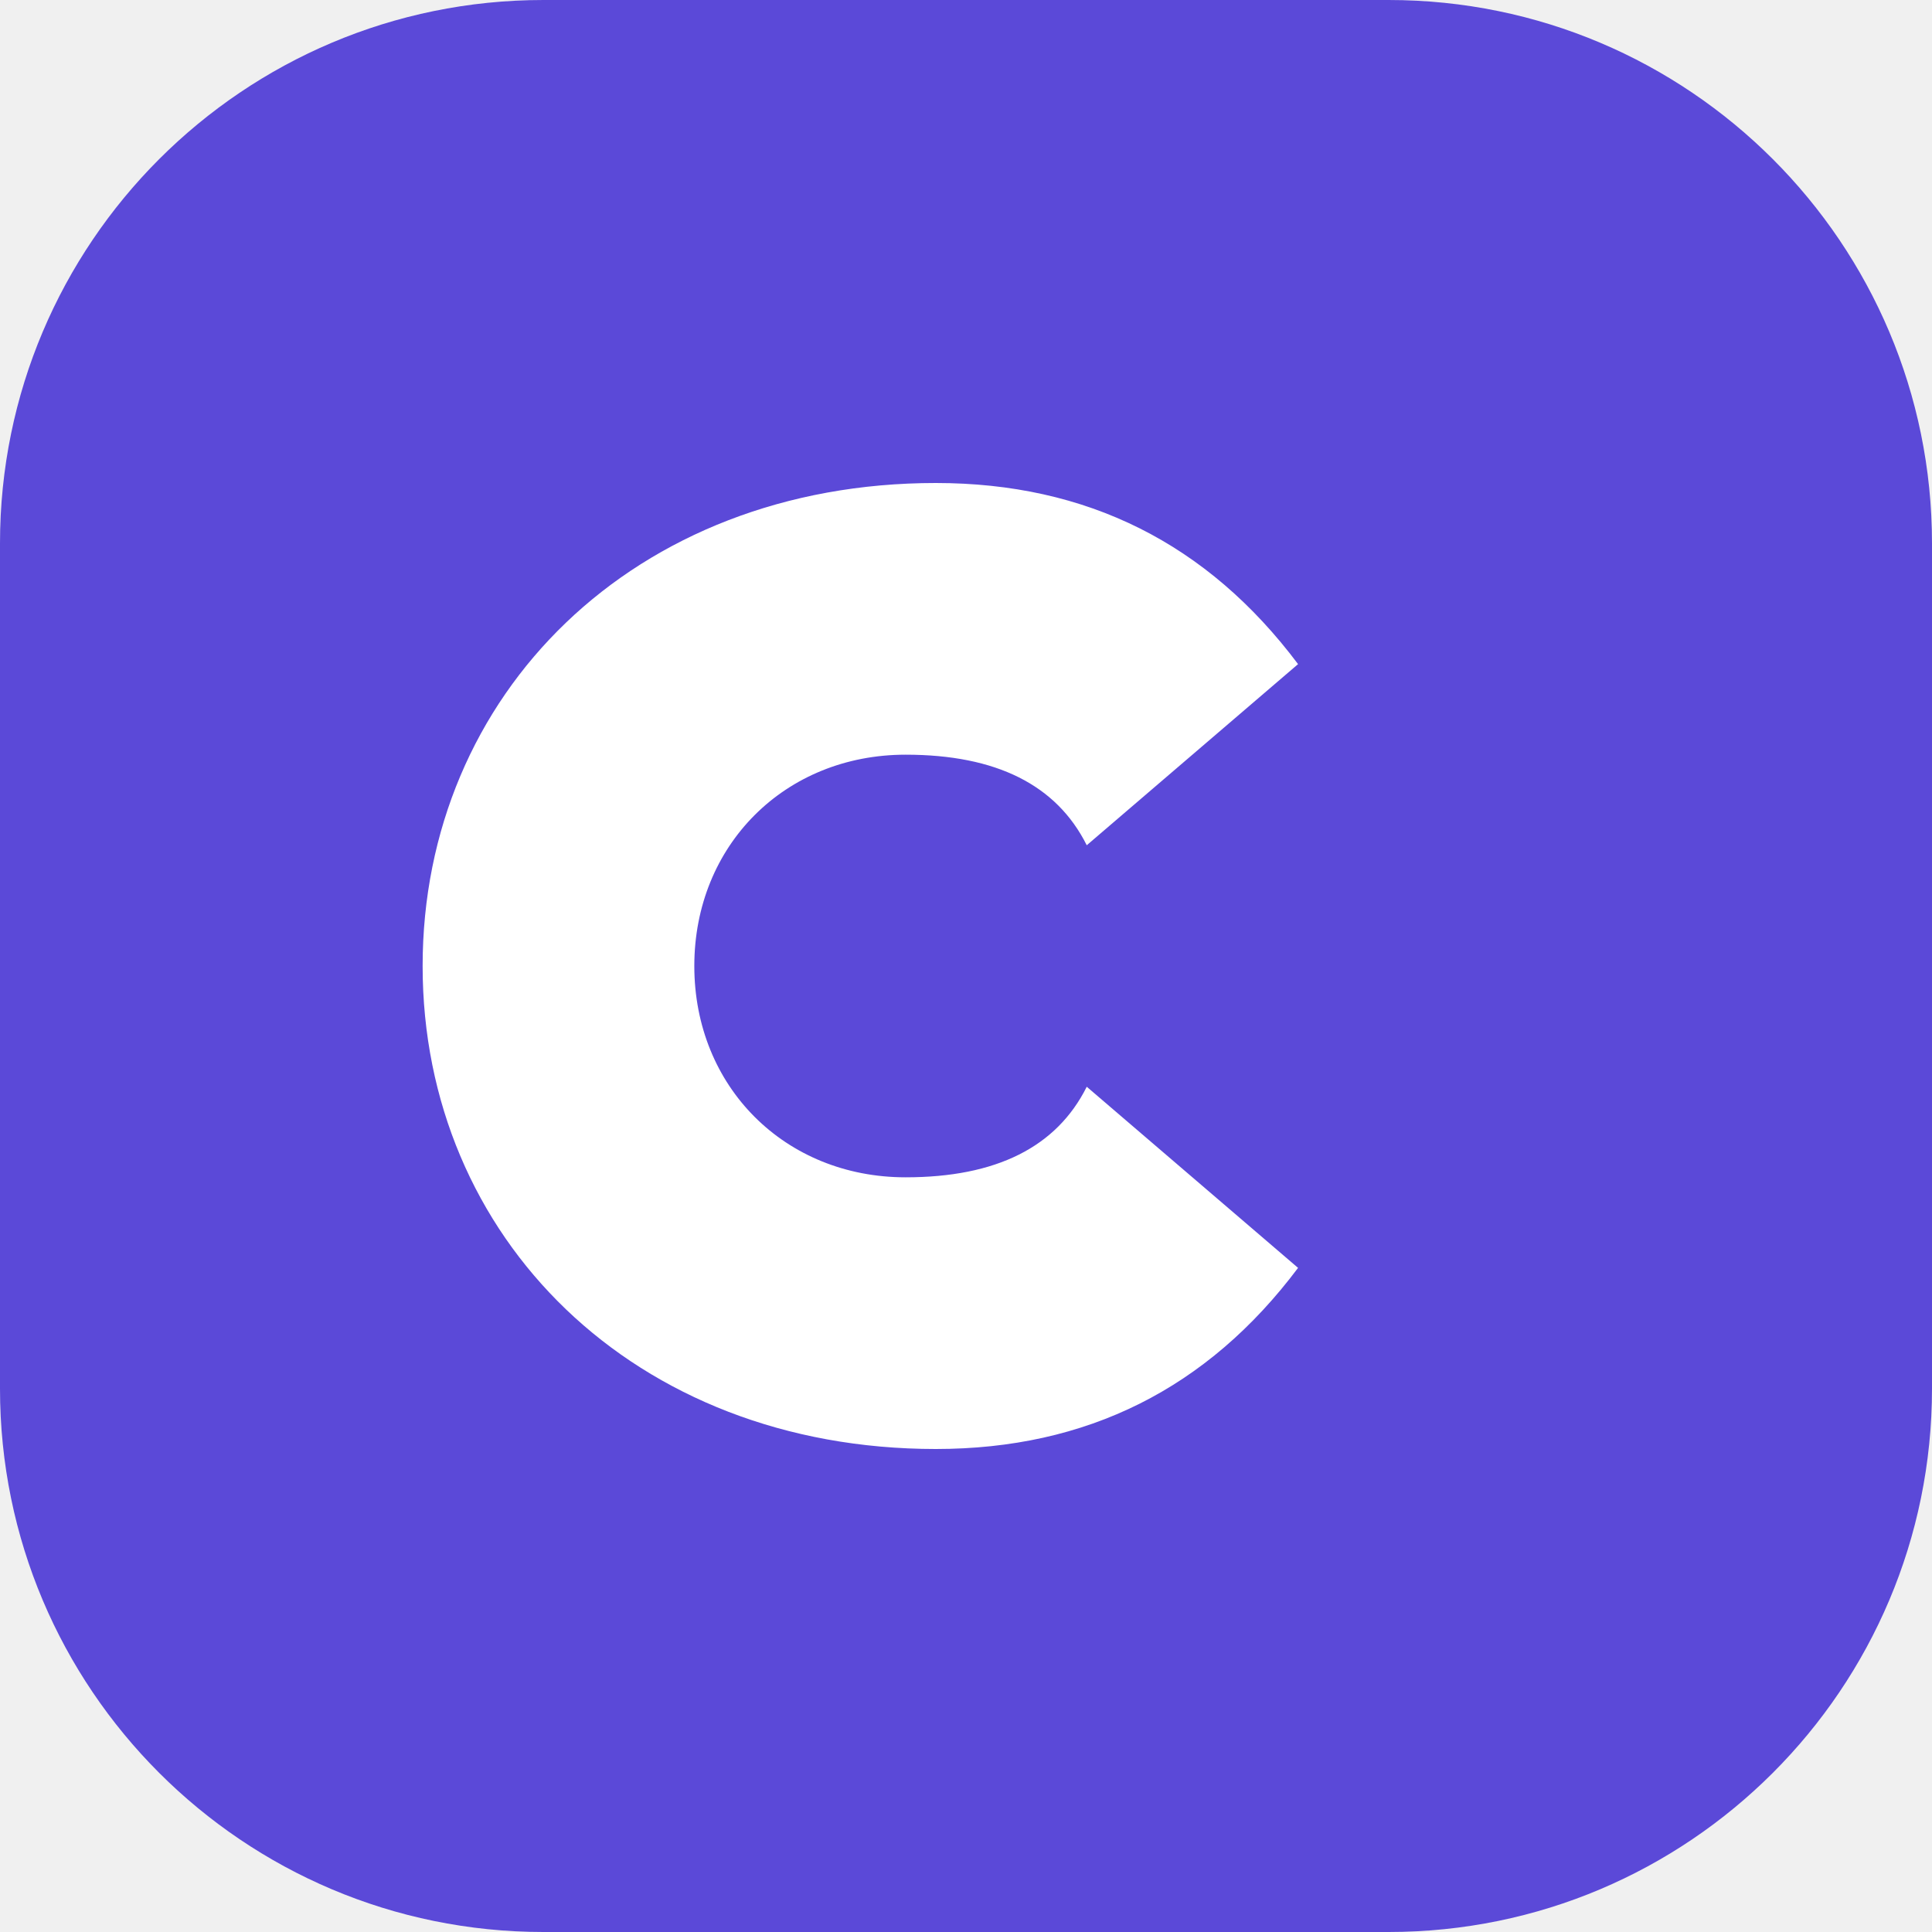
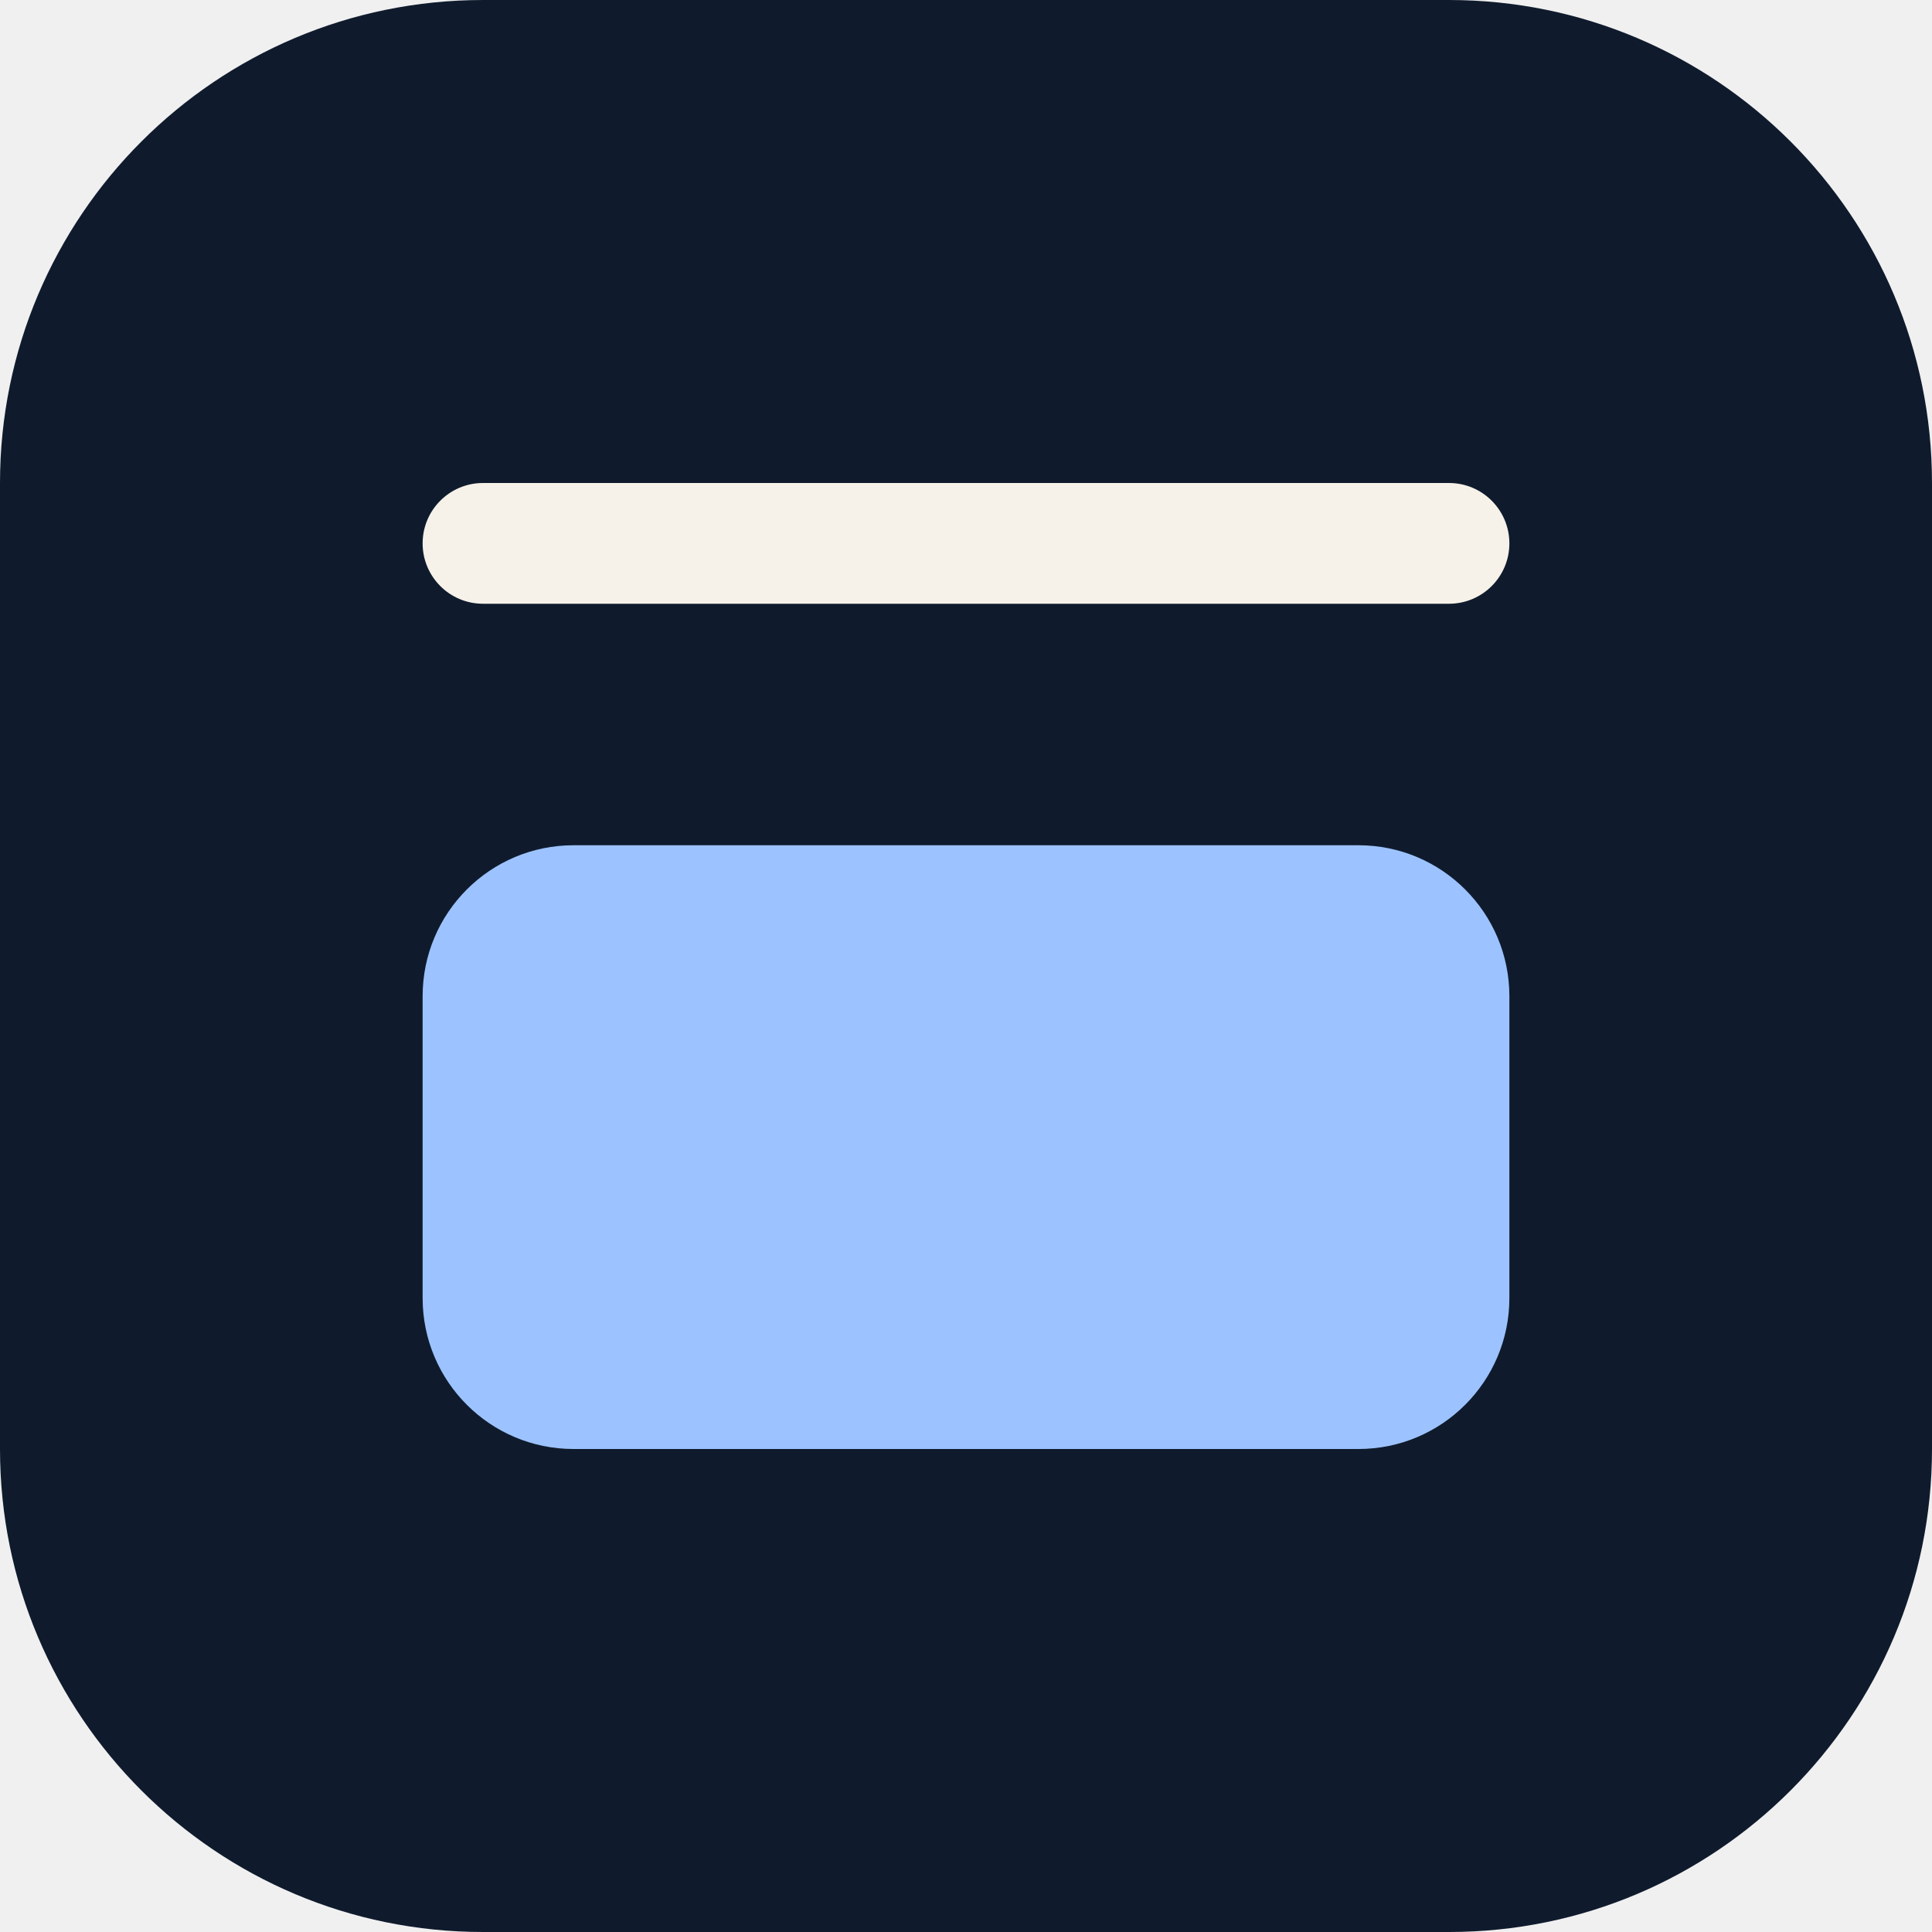
<svg xmlns="http://www.w3.org/2000/svg" viewBox="0 0 64 64">
-   <rect width="64" height="64" rx="18" fill="#5b49d8" />
-   <path d="M43 42c-3 4-7 6-12 6-10 0-17-7-17-16s7-16 17-16c5 0 9 2 12 6l-7 6c-1-2-3-3-6-3-4 0-7 3-7 7s3 7 7 7c3 0 5-1 6-3z" fill="#fff" />
+   <rect width="64" height="64" rx="16" fill="#0f1b2d" />
+   <rect x="14" y="16" width="36" height="4" rx="2" fill="#f6f2e9" />
+   <rect x="14" y="28" width="36" height="20" rx="5" fill="#9cc3ff" />
</svg>
